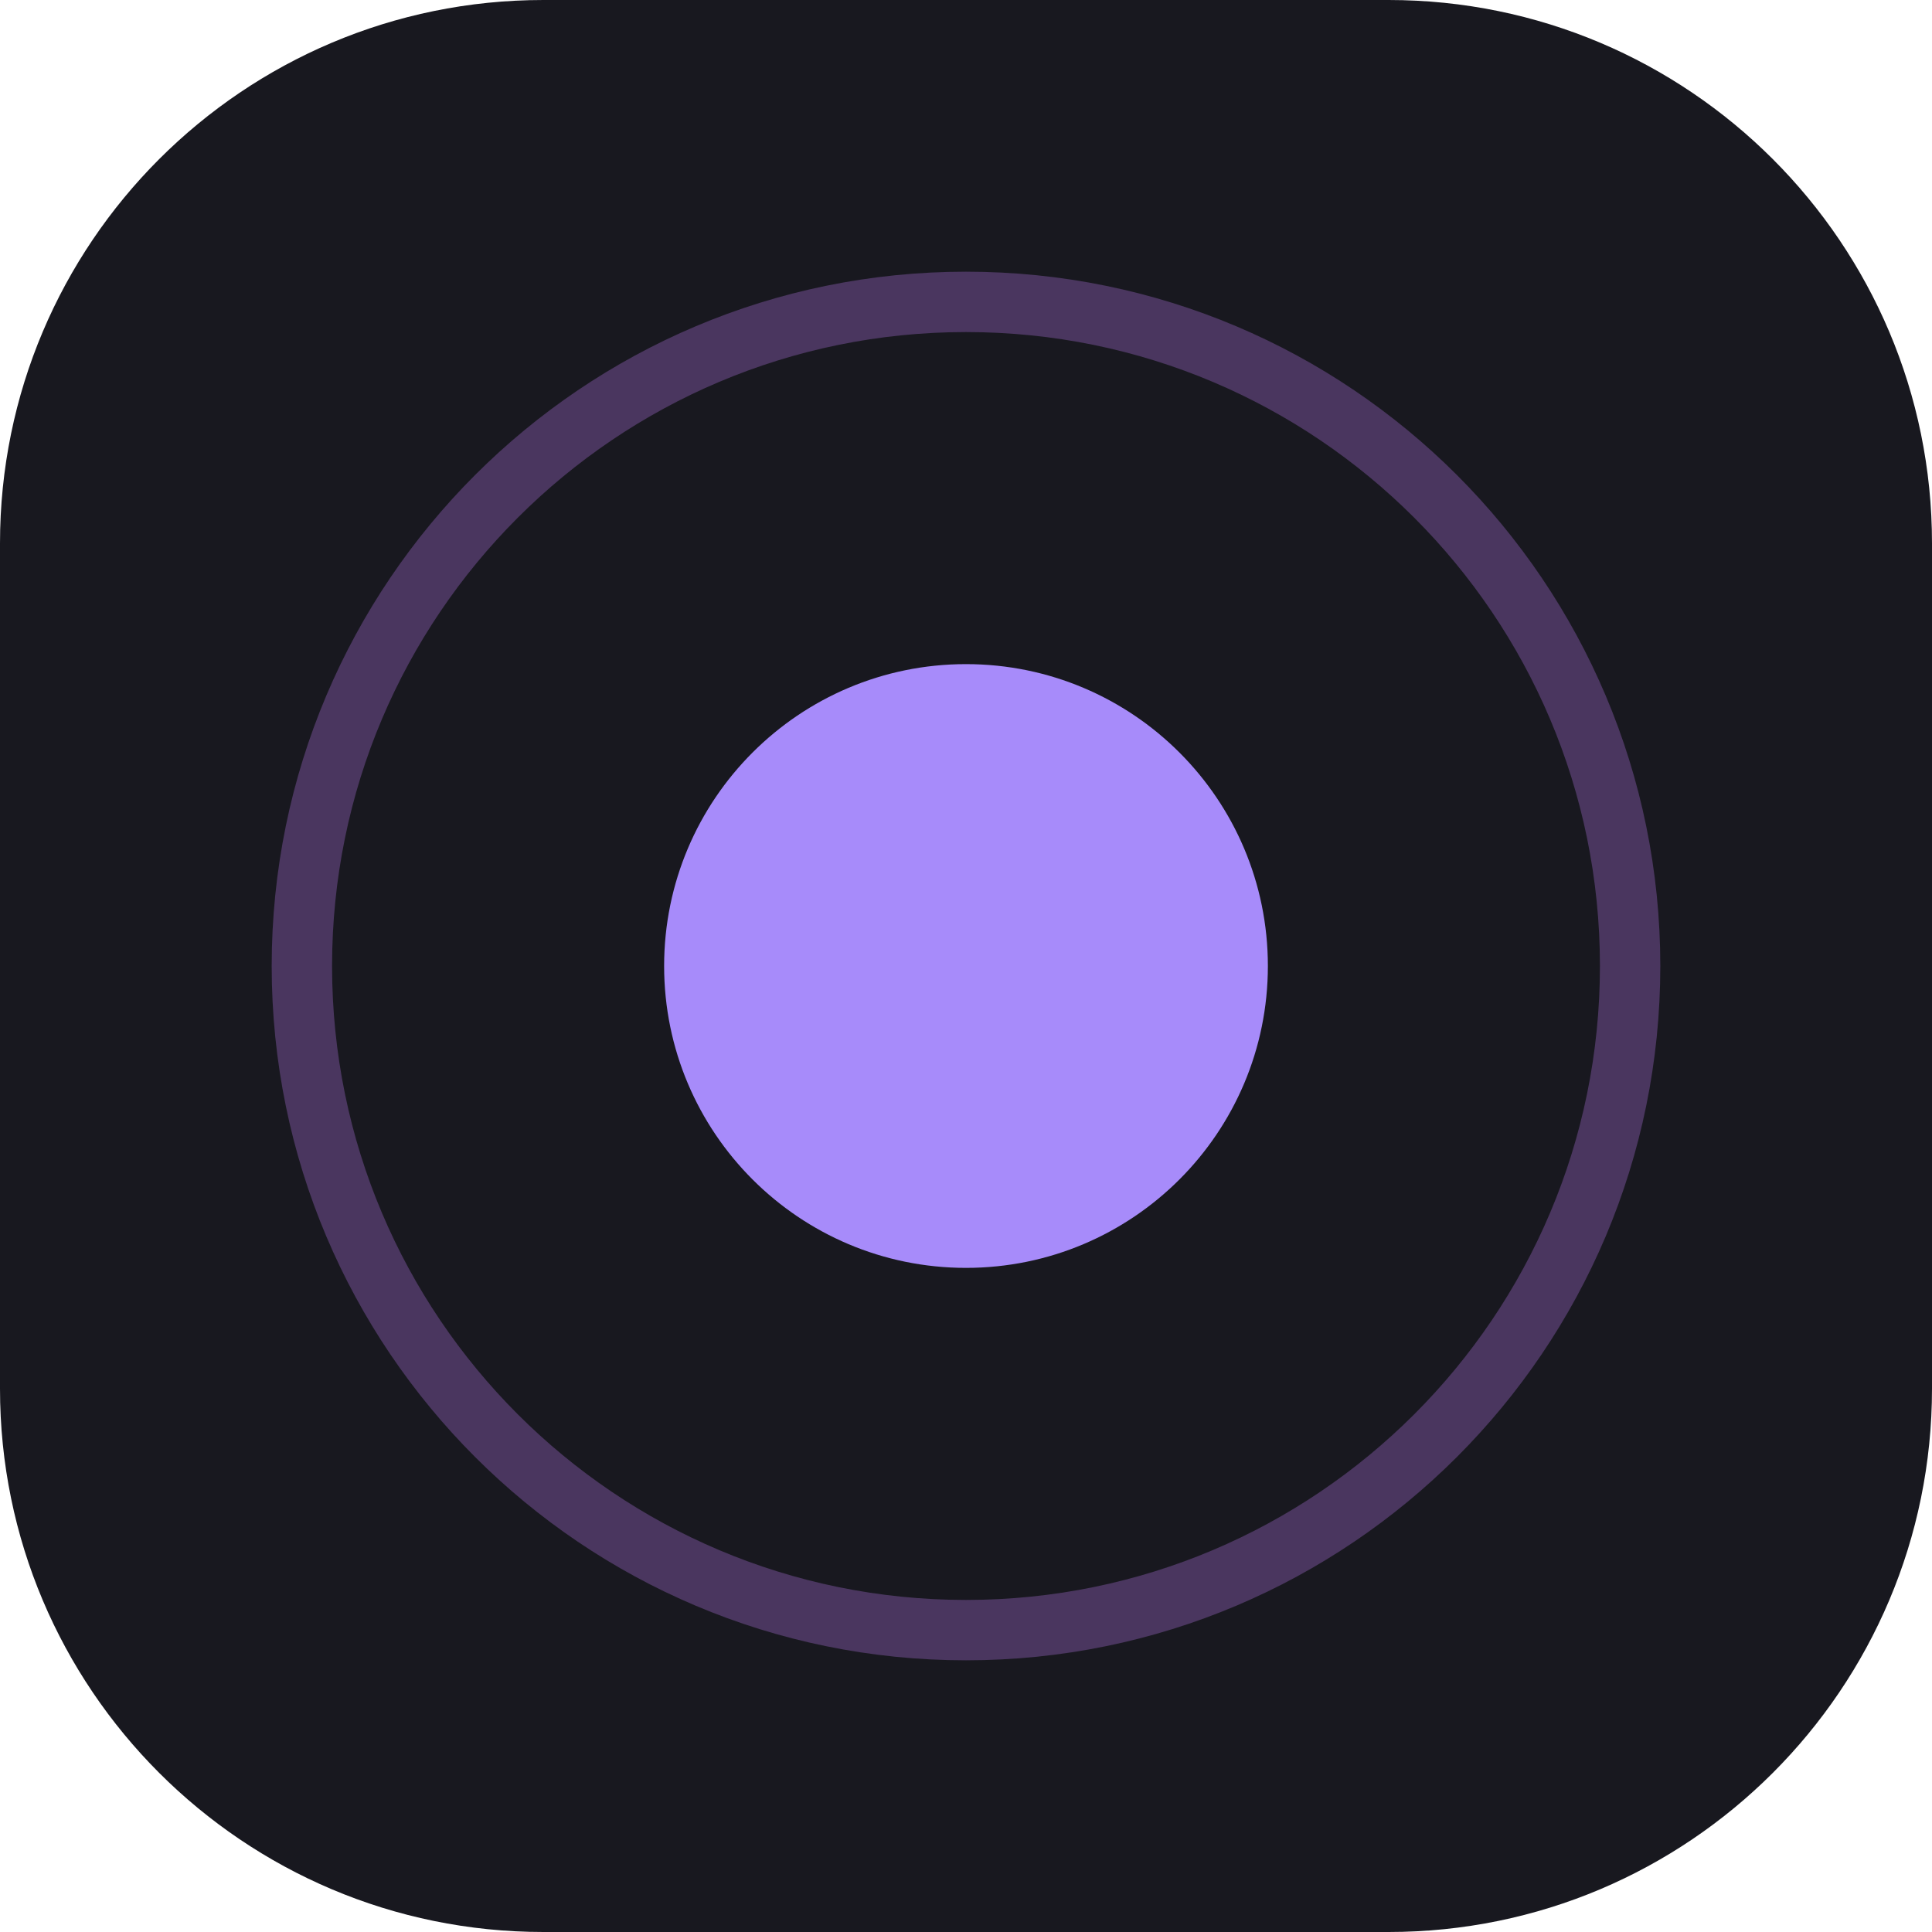
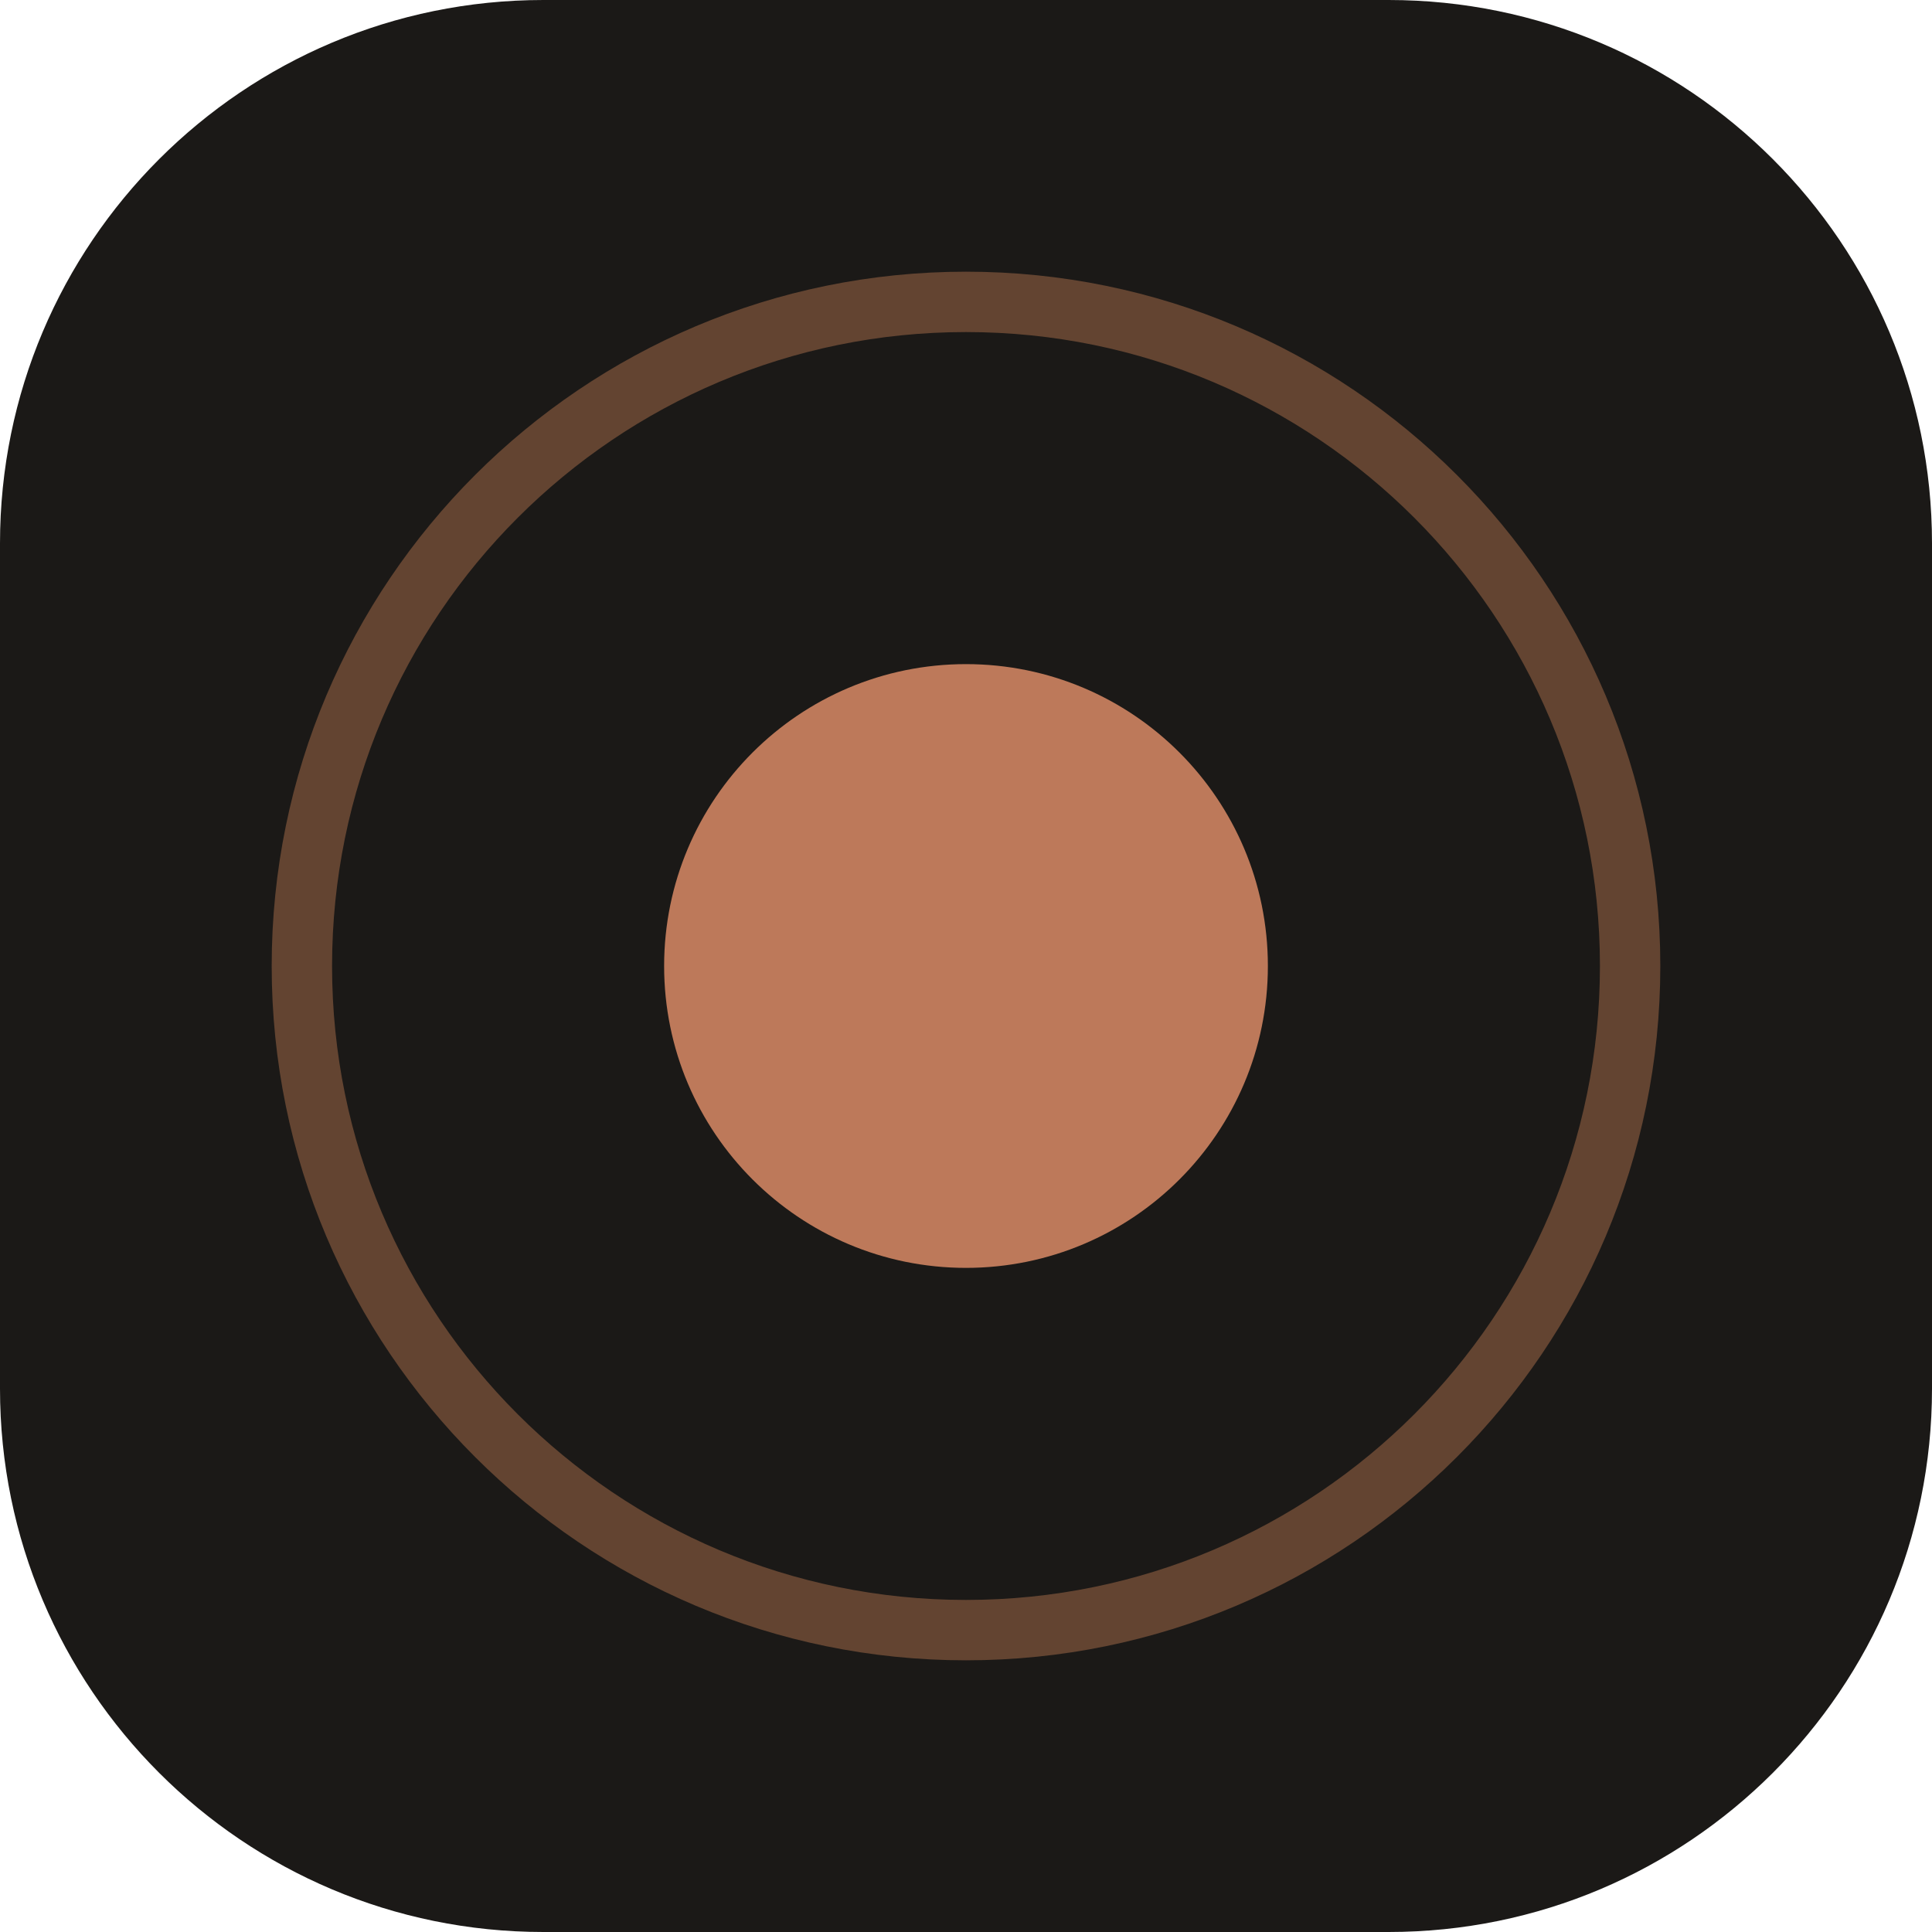
<svg xmlns="http://www.w3.org/2000/svg" viewBox="0 0 64 64">
-   <rect width="64" height="64" rx="18" fill="#18181f" />
-   <circle cx="32" cy="32" r="10" fill="#a78bfa" />
-   <circle cx="32" cy="32" r="22" fill="none" stroke="#4a365f" stroke-width="2" />
+   <rect width="64" height="64" rx="18" fill="#1b1917" />
+   <circle cx="32" cy="32" r="10" fill="#bd795a" />
+   <circle cx="32" cy="32" r="22" fill="none" stroke="#634431" stroke-width="2" />
</svg>
